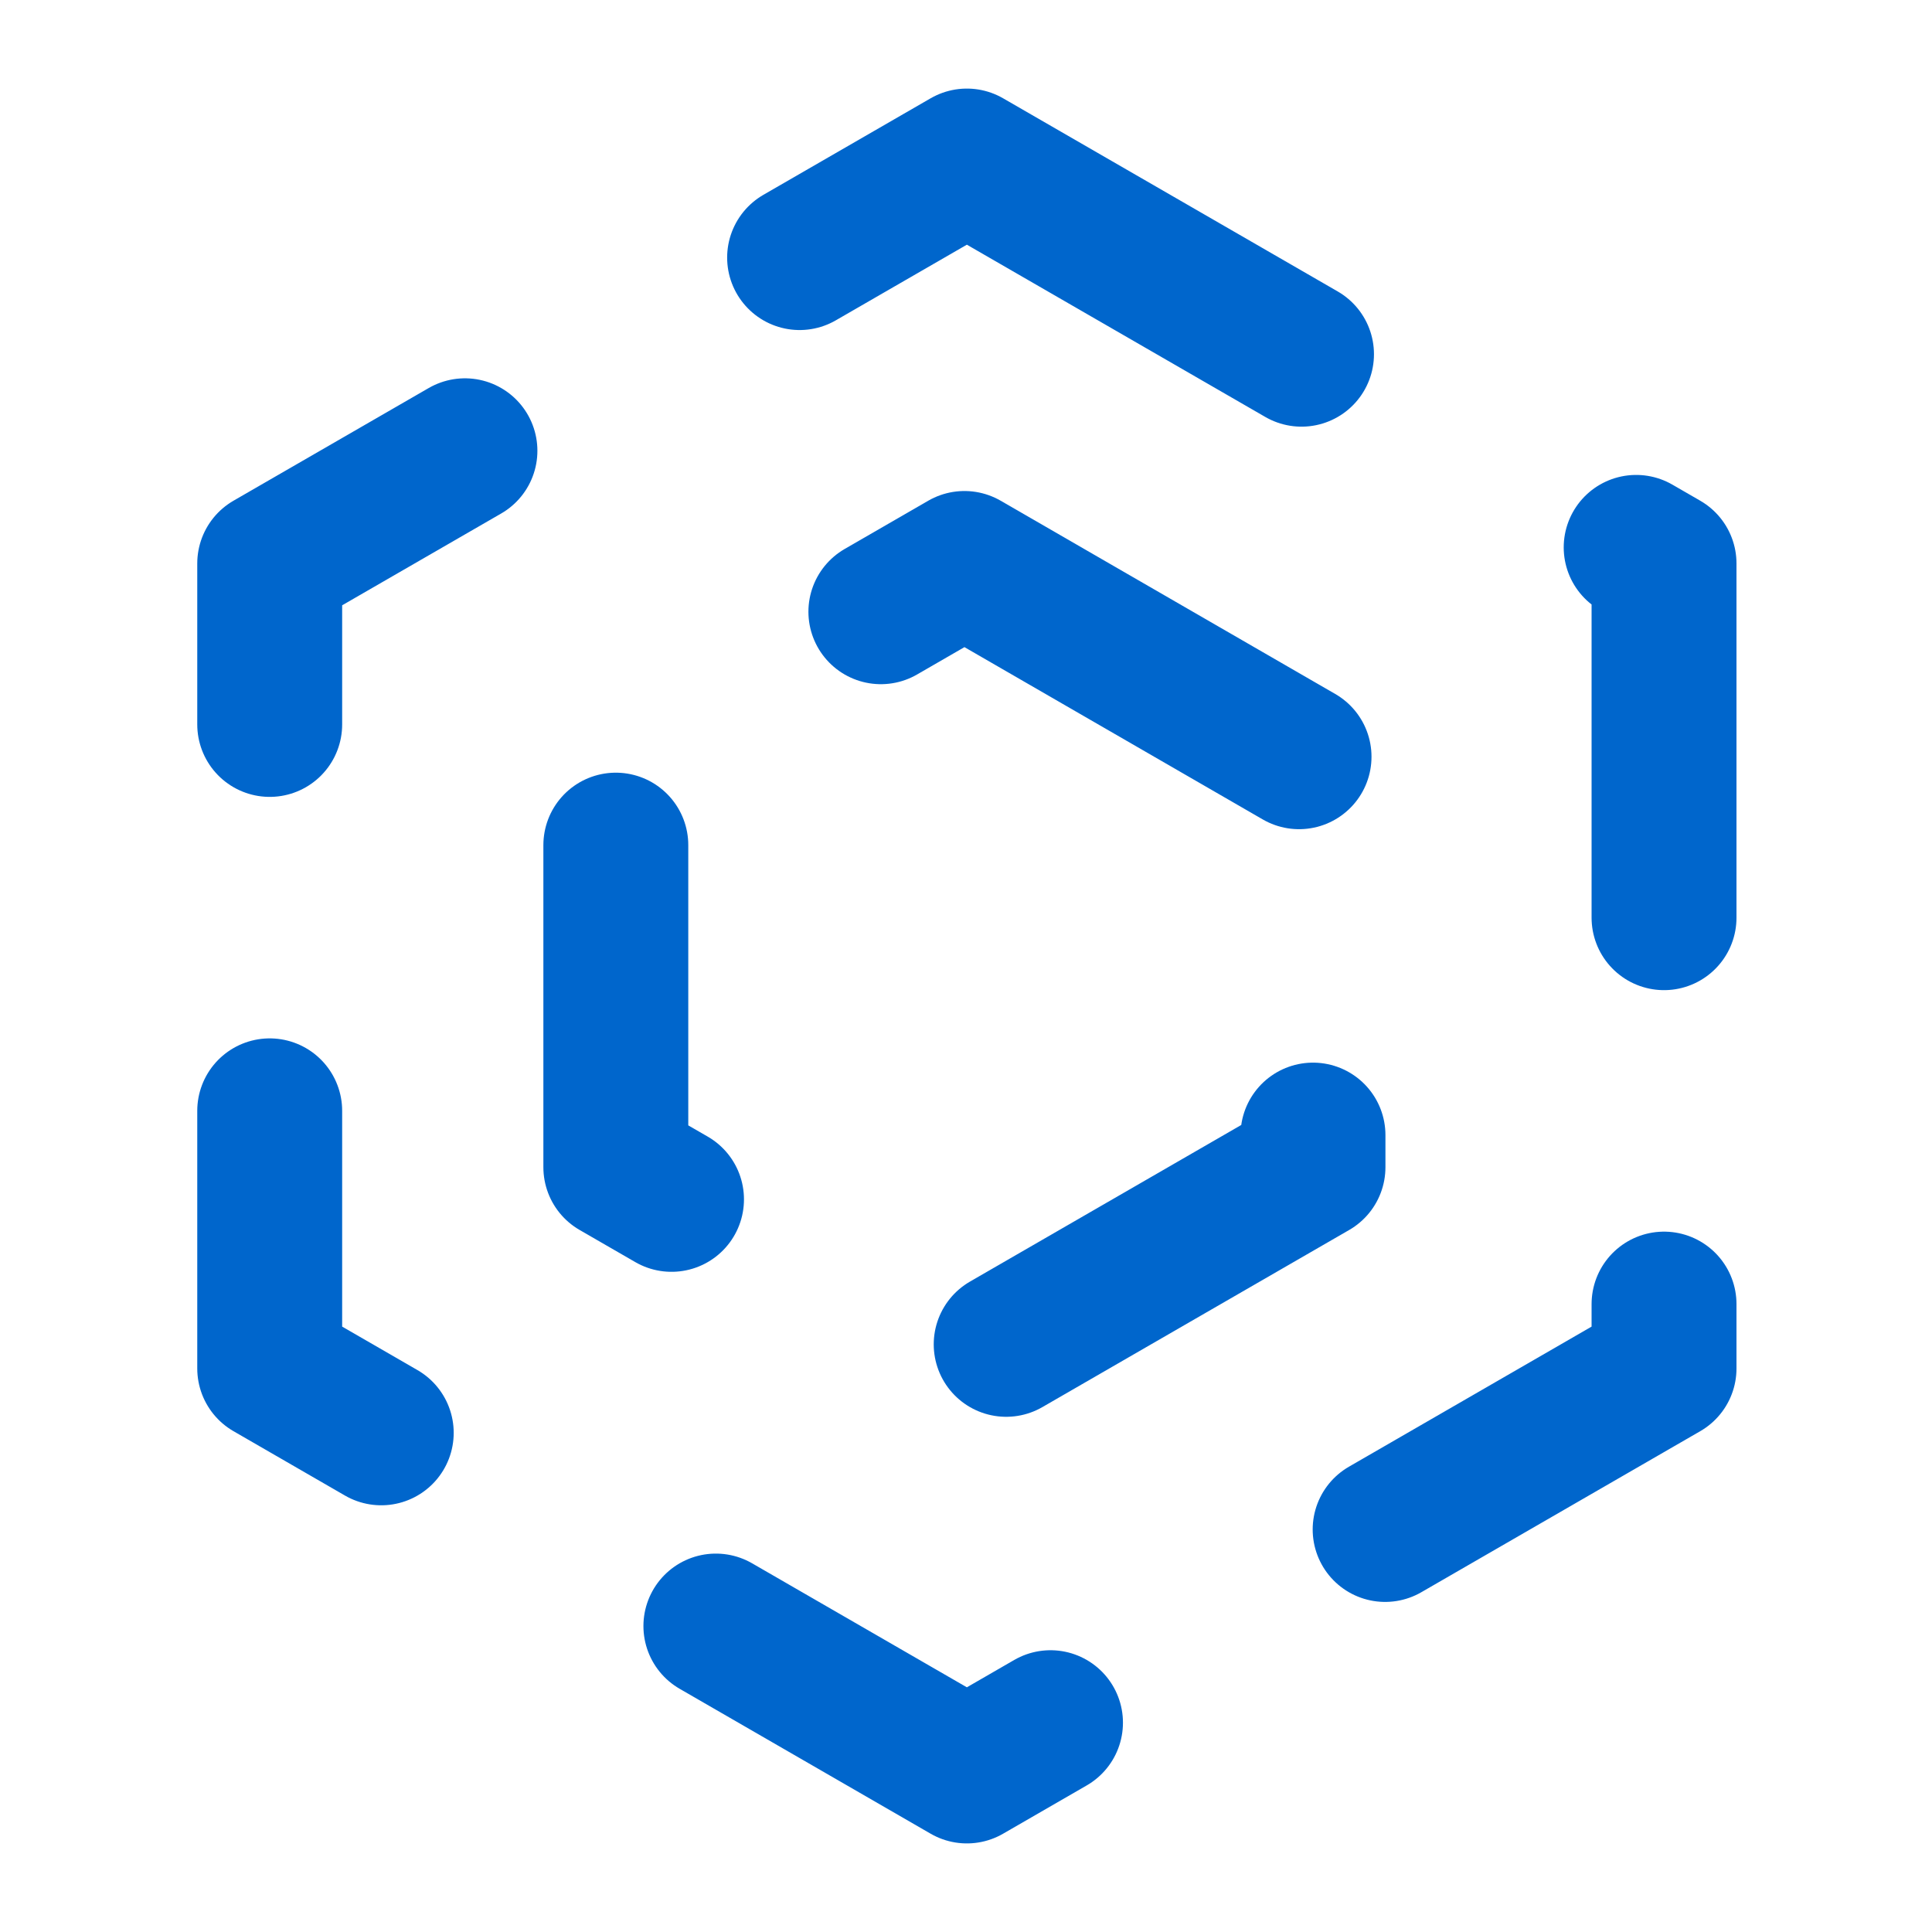
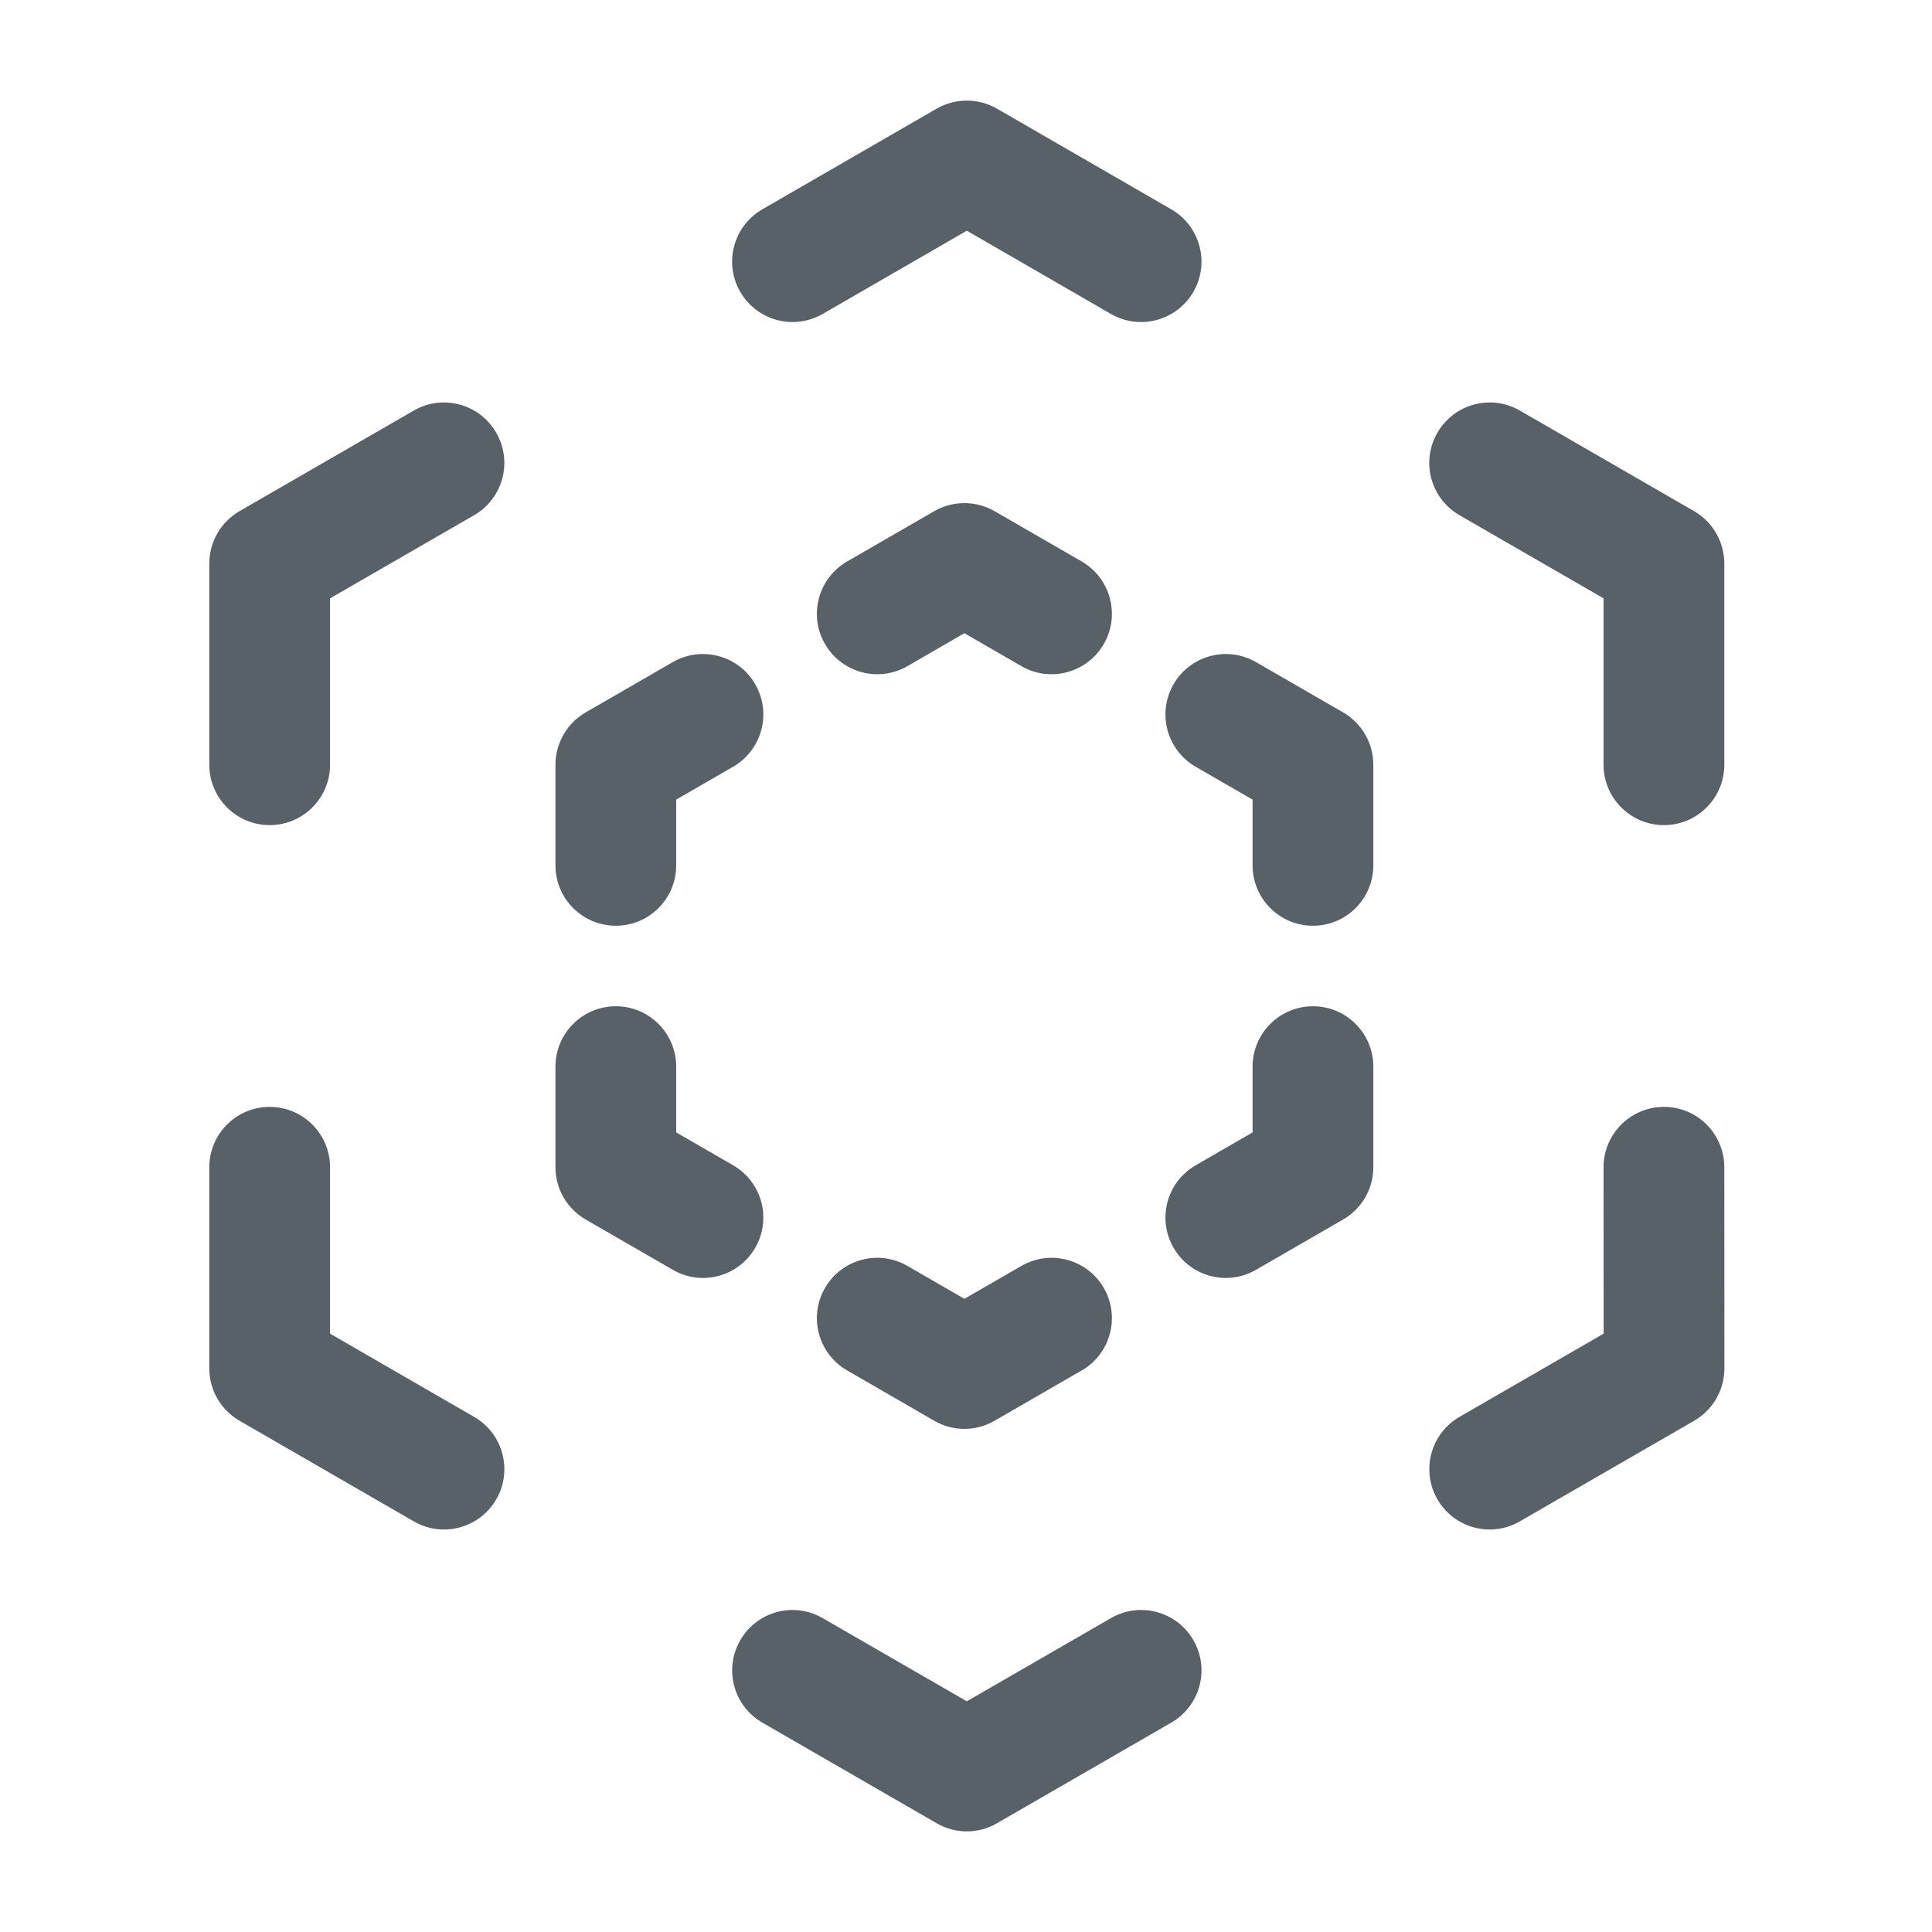
- <svg xmlns="http://www.w3.org/2000/svg" width="20" height="20" viewBox="0 0 20 20" fill="none">
-   <path d="M10.009 1.667L17.226 5.833L17.226 14.166L10.009 18.333L2.792 14.166V5.833L10.009 1.667Z" stroke="#0066CC" stroke-width="1.5" stroke-linecap="round" stroke-linejoin="round" stroke-dasharray="4 4" />
-   <path d="M9.984 5.833L13.592 7.917L13.592 12.083L9.984 14.166L6.375 12.083V7.917L9.984 5.833Z" stroke="#0066CC" stroke-width="1.5" stroke-linecap="round" stroke-linejoin="round" stroke-dasharray="4 4" />
+ <svg xmlns="http://www.w3.org/2000/svg" width="24" height="24" viewBox="0 0 24 24" fill="none">
+   <path fill-rule="evenodd" clip-rule="evenodd" d="M11.635 1.35C11.867 1.217 12.153 1.216 12.385 1.35L14.55 2.6C14.909 2.808 15.032 3.266 14.825 3.625C14.617 3.984 14.159 4.107 13.8 3.9L12.01 2.866L10.22 3.9C9.861 4.107 9.403 3.984 9.195 3.625C8.988 3.266 9.111 2.808 9.47 2.6L11.635 1.35ZM6.164 5.375C6.372 5.734 6.249 6.192 5.89 6.4L4.1 7.433V9.5C4.1 9.914 3.764 10.25 3.35 10.25C2.936 10.25 2.6 9.914 2.6 9.5V7C2.6 6.732 2.743 6.484 2.975 6.35L5.14 5.1C5.499 4.893 5.957 5.016 6.164 5.375ZM17.856 5.375C18.063 5.016 18.521 4.893 18.88 5.1L21.045 6.35C21.277 6.484 21.42 6.732 21.42 7L21.42 9.5C21.42 9.914 21.084 10.25 20.67 10.25C20.256 10.25 19.92 9.914 19.92 9.5L19.92 7.433L18.13 6.4C17.771 6.192 17.648 5.734 17.856 5.375ZM11.605 6.35C11.837 6.217 12.123 6.216 12.355 6.35L13.438 6.975C13.796 7.183 13.919 7.641 13.712 8C13.505 8.359 13.046 8.482 12.688 8.275L11.98 7.866L11.273 8.275C10.914 8.482 10.455 8.359 10.248 8C10.041 7.641 10.164 7.183 10.523 6.975L11.605 6.35ZM14.578 8.5C14.785 8.141 15.244 8.018 15.603 8.225L16.685 8.85C16.917 8.984 17.06 9.232 17.06 9.5L17.06 10.75C17.06 11.164 16.724 11.5 16.31 11.5C15.896 11.5 15.56 11.164 15.56 10.75L15.56 9.933L14.853 9.525C14.494 9.317 14.371 8.859 14.578 8.5ZM9.382 8.5C9.589 8.859 9.466 9.317 9.107 9.525L8.4 9.933V10.75C8.4 11.164 8.064 11.5 7.65 11.5C7.236 11.5 6.9 11.164 6.9 10.75V9.5C6.9 9.232 7.043 8.984 7.275 8.85L8.357 8.225C8.716 8.018 9.175 8.141 9.382 8.5ZM7.65 12.5C8.064 12.5 8.4 12.836 8.4 13.25V14.067L9.108 14.476C9.466 14.683 9.589 15.141 9.382 15.5C9.175 15.859 8.716 15.982 8.358 15.774L7.275 15.149C7.043 15.015 6.9 14.768 6.9 14.5V13.25C6.9 12.836 7.236 12.5 7.65 12.5ZM16.31 12.5C16.724 12.5 17.06 12.836 17.06 13.25L17.06 14.5C17.06 14.768 16.917 15.015 16.685 15.149L15.603 15.774C15.244 15.982 14.785 15.859 14.578 15.5C14.371 15.141 14.494 14.683 14.853 14.476L15.56 14.067L15.56 13.25C15.56 12.836 15.896 12.5 16.31 12.5ZM3.35 13.75C3.764 13.75 4.1 14.086 4.1 14.5V16.567L5.89 17.601C6.249 17.808 6.372 18.266 6.165 18.625C5.957 18.984 5.499 19.107 5.14 18.899L2.975 17.649C2.743 17.515 2.6 17.268 2.6 17V14.5C2.6 14.086 2.936 13.75 3.35 13.75ZM20.67 13.75C21.085 13.75 21.42 14.086 21.42 14.5L21.421 17C21.421 17.268 21.277 17.515 21.046 17.649L18.88 18.899C18.522 19.107 18.063 18.984 17.856 18.625C17.649 18.266 17.772 17.808 18.13 17.601L19.921 16.567L19.92 14.5C19.92 14.086 20.256 13.75 20.67 13.75ZM10.248 16C10.455 15.641 10.914 15.518 11.273 15.726L11.98 16.134L12.688 15.726C13.046 15.518 13.505 15.641 13.712 16C13.919 16.359 13.796 16.817 13.438 17.024L12.355 17.649C12.123 17.784 11.837 17.784 11.605 17.649L10.523 17.024C10.164 16.817 10.041 16.359 10.248 16ZM9.196 20.375C9.403 20.016 9.861 19.893 10.22 20.101L12.01 21.134L13.8 20.101C14.159 19.893 14.618 20.016 14.825 20.375C15.032 20.734 14.909 21.192 14.55 21.399L12.385 22.649C12.153 22.784 11.867 22.784 11.635 22.649L9.47 21.399C9.111 21.192 8.989 20.734 9.196 20.375Z" fill="#596168" />
</svg>
